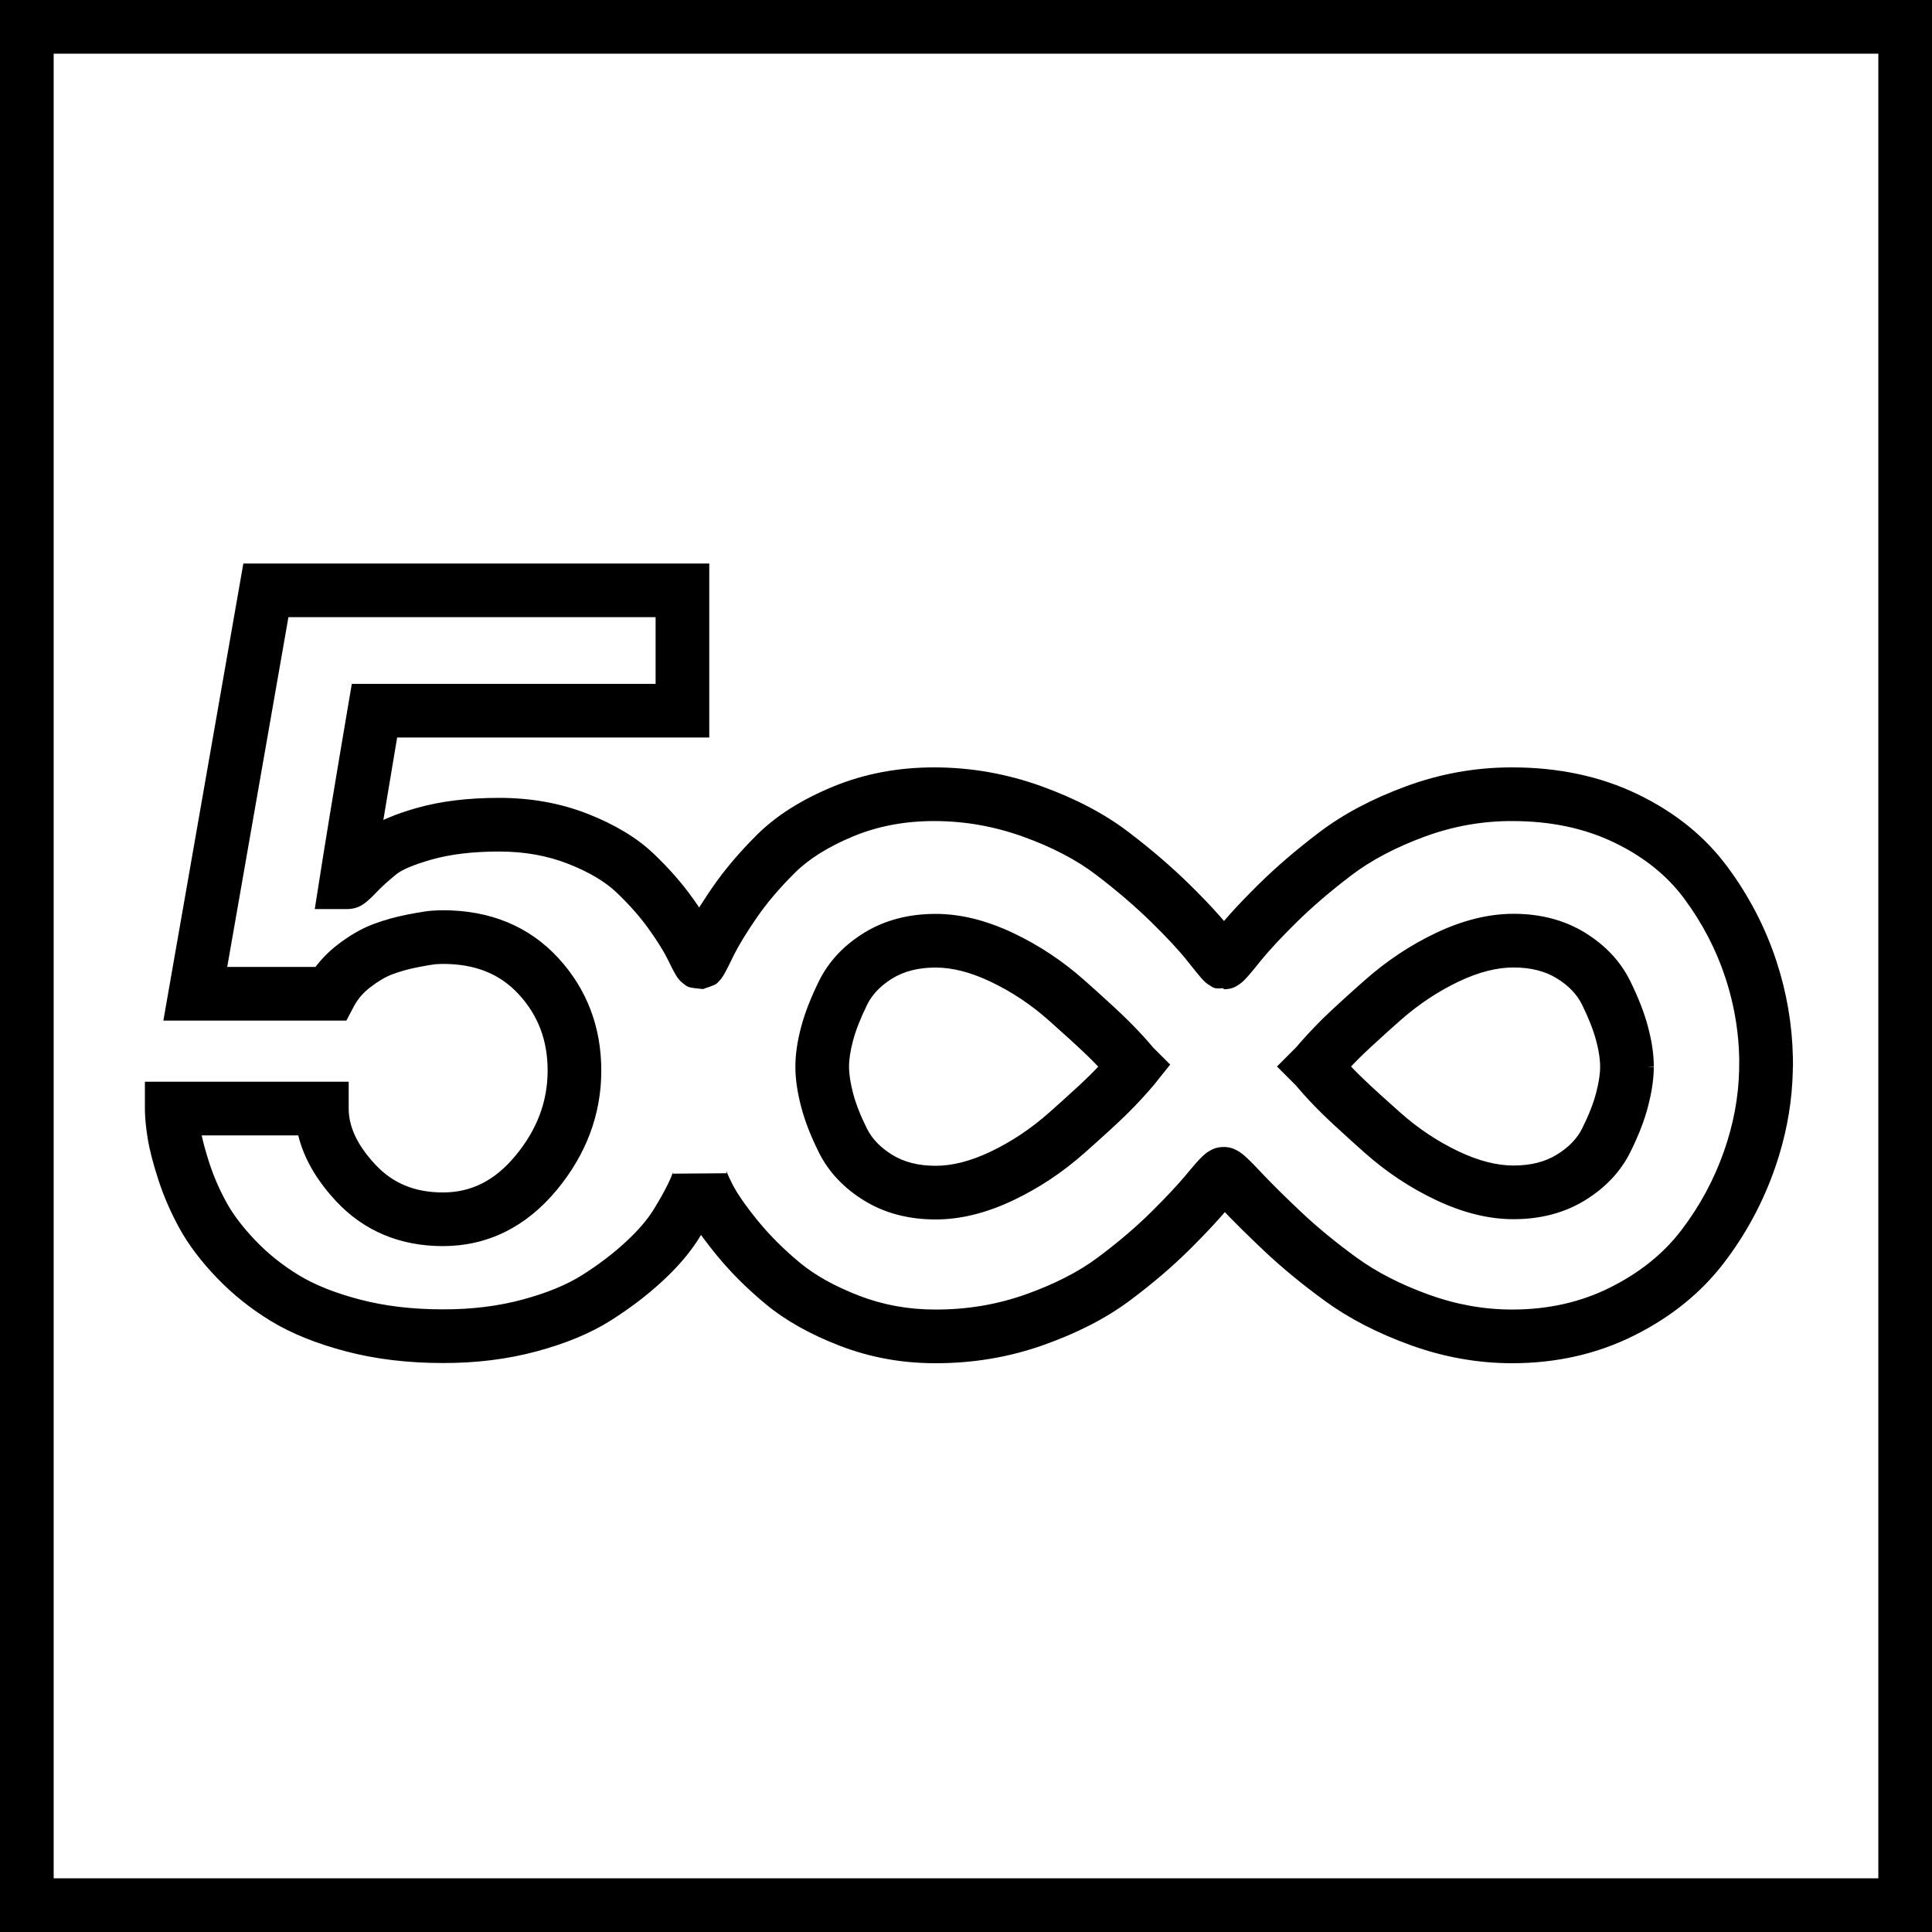
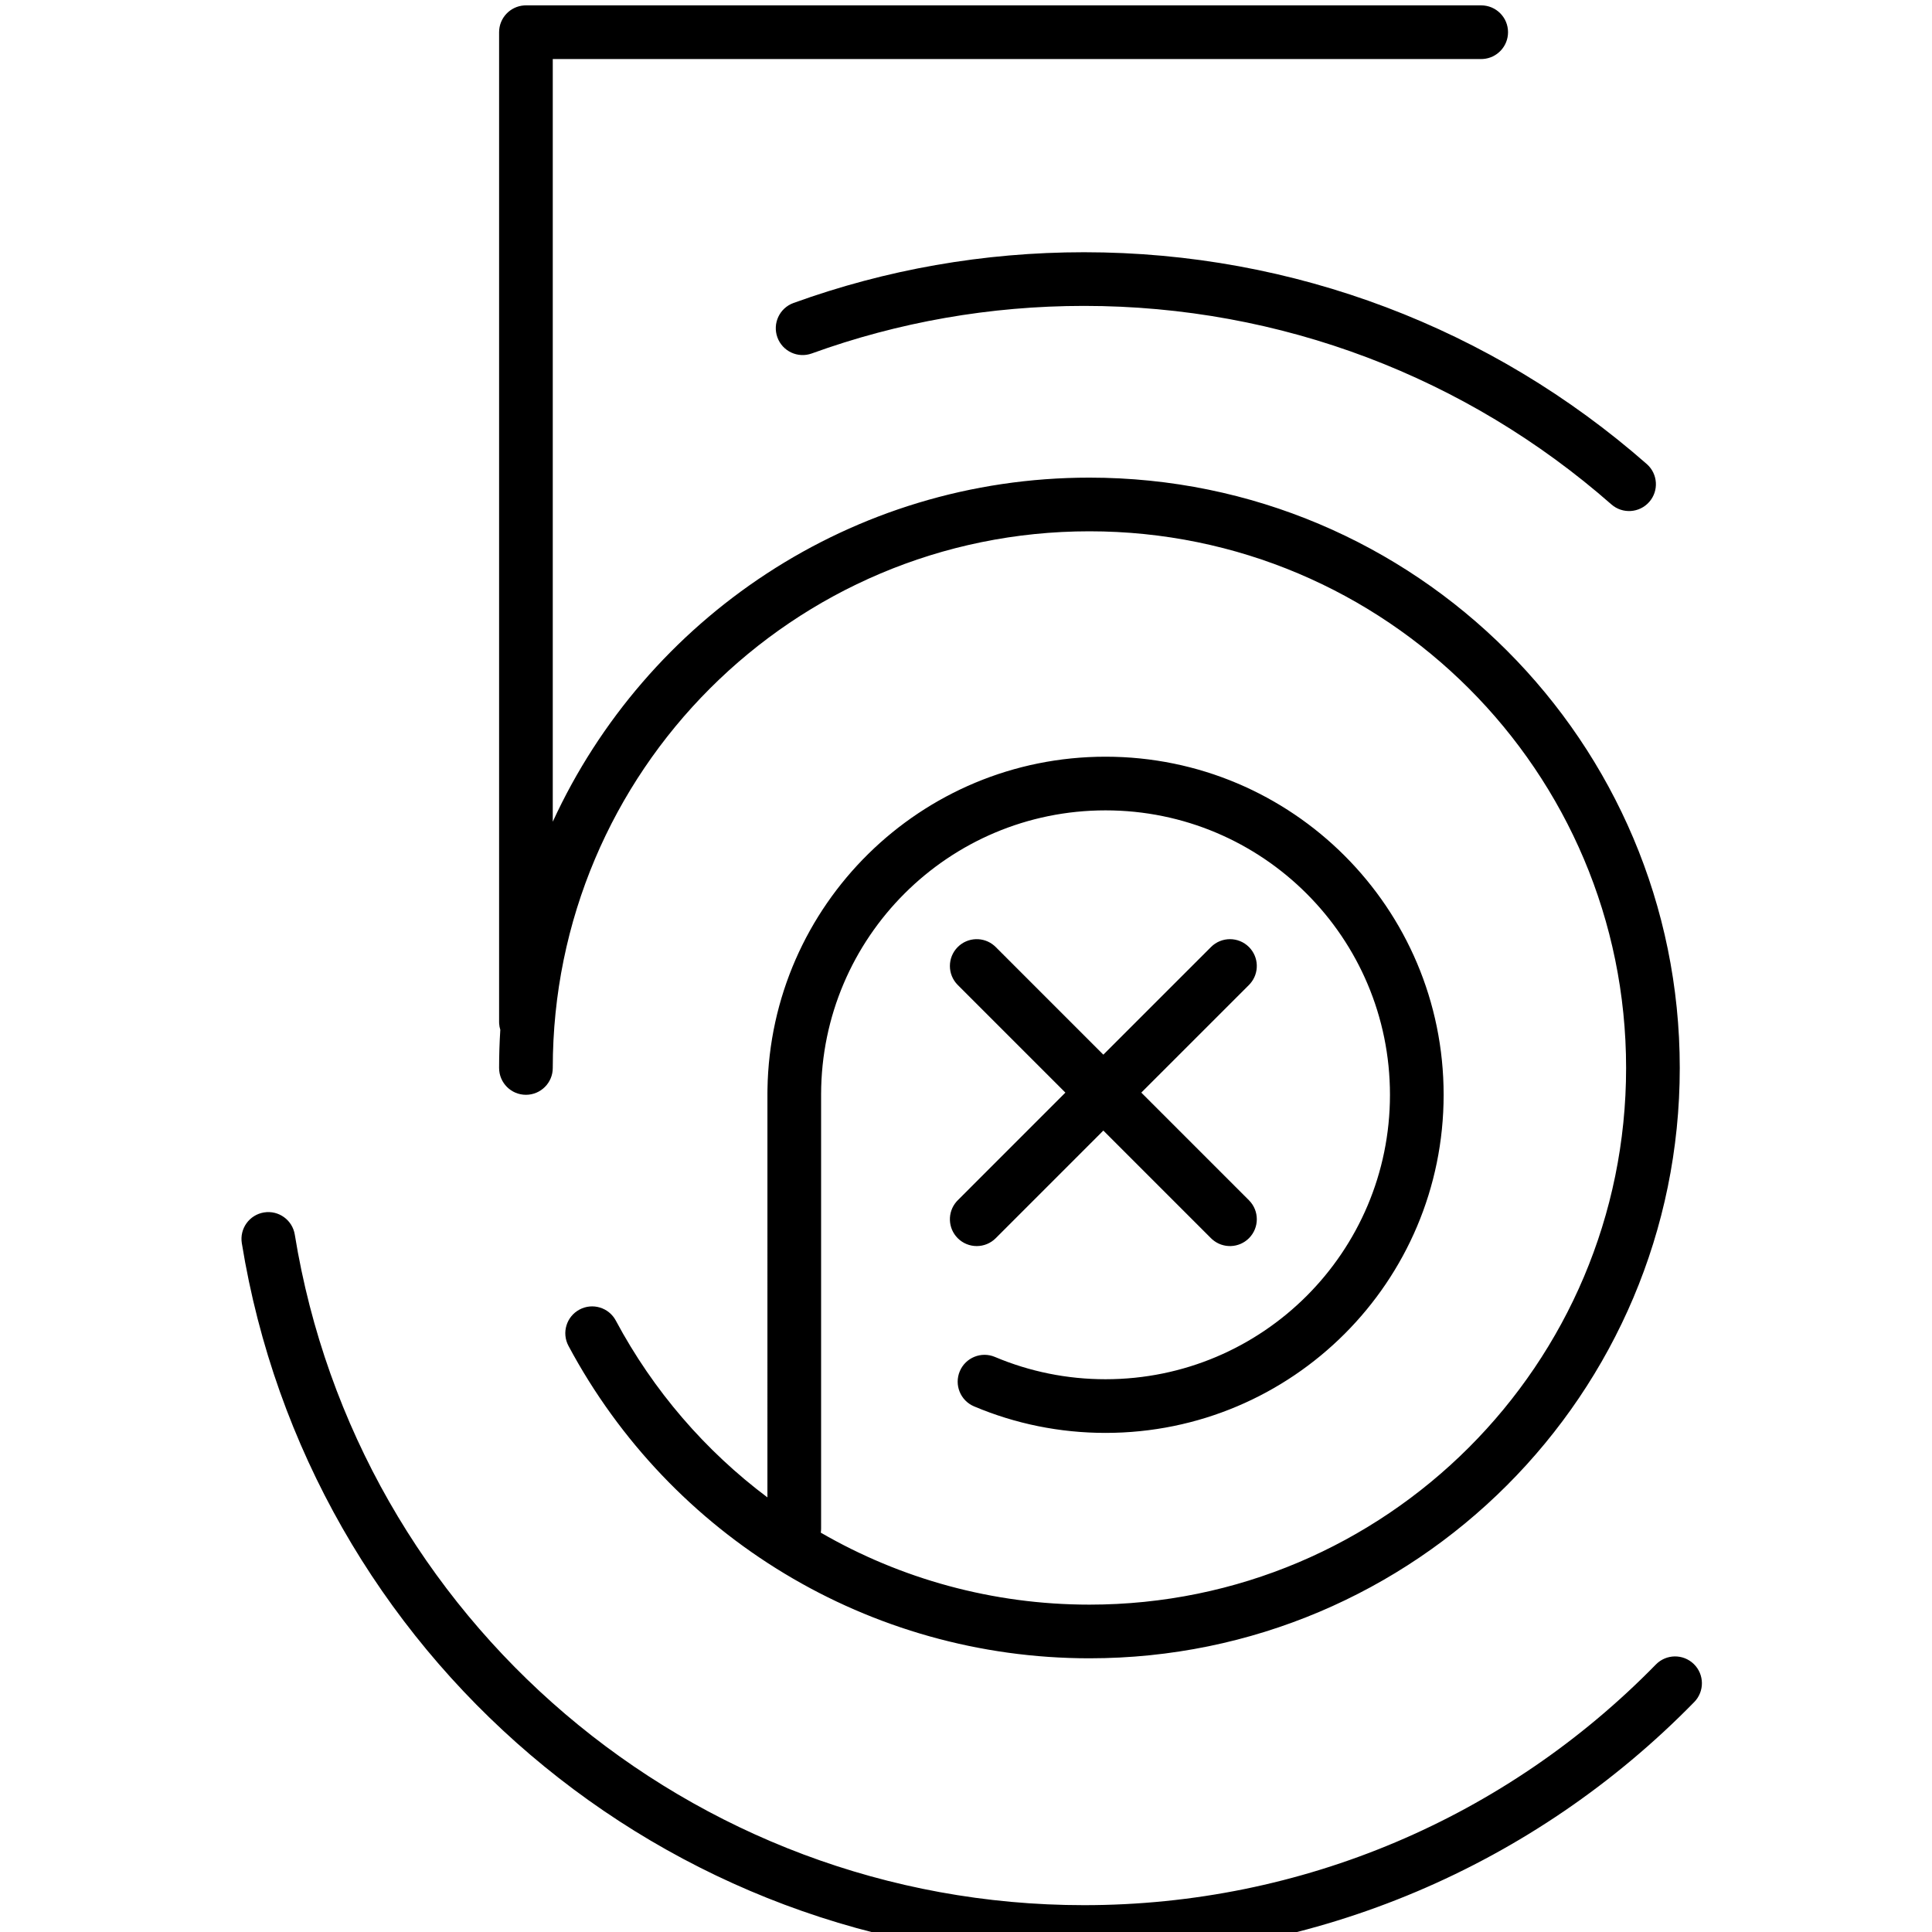
<svg xmlns="http://www.w3.org/2000/svg" width="180px" height="180px" viewBox="0 0 180 180" version="1.1">
  <g id="500px" stroke="none" stroke-width="1" fill="none" fill-rule="evenodd">
-     <path d="M180,0 L180,180 L0,180 L0,0 L180,0 Z M175,5 L5,5 L5,175 L175,175 L175,5 Z M66.081,52.5 L66.081,68.714 L37.001,68.714 L35.892,75.338 L35.717,76.395 L35.877,76.321 C36.512,76.035 37.227,75.769 38.026,75.518 L38.433,75.393 L38.853,75.271 C41.071,74.642 43.618,74.335 46.5,74.335 C49.468,74.335 52.229,74.83 54.767,75.828 C57.289,76.82 59.338,78.049 60.9,79.539 C62.32,80.893 63.53,82.269 64.527,83.668 L64.788,84.037 L65.036,84.398 L65.142,84.555 L65.303,84.297 C65.459,84.051 65.623,83.798 65.794,83.538 L66.056,83.145 L66.329,82.742 C67.473,81.072 68.875,79.415 70.534,77.768 C72.333,75.981 74.692,74.497 77.594,73.295 C80.526,72.082 83.712,71.484 87.133,71.496 C90.516,71.508 93.82,72.095 97.033,73.254 C100.205,74.398 102.911,75.817 105.144,77.521 C107.242,79.121 109.113,80.725 110.757,82.335 C111.878,83.432 112.831,84.427 113.621,85.325 L113.909,85.657 L114.037,85.808 L114.165,85.659 C114.823,84.897 115.606,84.057 116.516,83.137 L117.28,82.374 C118.912,80.765 120.786,79.158 122.903,77.551 C125.145,75.847 127.844,74.42 130.994,73.259 C134.198,72.078 137.501,71.49 140.886,71.496 C145.205,71.496 149.111,72.326 152.576,73.997 C156.046,75.671 158.846,77.928 160.943,80.762 C162.949,83.473 164.47,86.398 165.5,89.53 C166.46,92.451 166.974,95.44 167.038,98.486 L167.045,99.14 L167.045,99.409 L167.033,99.464 L167.03,99.79 C166.972,102.428 166.544,105.055 165.748,107.664 L165.557,108.266 L165.354,108.867 C164.248,112.041 162.641,115.019 160.595,117.684 C158.465,120.464 155.674,122.713 152.253,124.424 C148.806,126.147 145.007,127.008 140.886,127.008 C137.672,127.008 134.503,126.441 131.394,125.314 C128.344,124.209 125.696,122.844 123.455,121.214 C121.328,119.666 119.431,118.105 117.763,116.529 L116.963,115.767 C116.061,114.903 115.27,114.122 114.589,113.422 L114.114,112.929 L114.04,113.017 C113.441,113.713 112.725,114.489 111.891,115.346 L111.148,116.1 L110.794,116.453 C109.204,118.031 107.364,119.6 105.273,121.162 C103.056,122.819 100.363,124.201 97.2,125.32 C93.99,126.457 90.621,127.019 87.115,127.008 C84.017,127.008 81.058,126.467 78.254,125.388 C75.5,124.327 73.191,123.035 71.336,121.498 C69.579,120.043 68.033,118.497 66.7,116.859 C66.291,116.356 65.915,115.874 65.573,115.411 L65.312,115.054 L65.167,115.294 C64.481,116.41 63.583,117.52 62.475,118.63 L62.097,119 L61.705,119.37 C60.281,120.686 58.677,121.905 56.895,123.031 C55.01,124.221 52.708,125.173 49.989,125.905 C47.277,126.636 44.37,126.996 41.276,126.99 C38.016,126.99 35.009,126.632 32.257,125.91 C29.501,125.186 27.162,124.248 25.239,123.078 C23.354,121.932 21.668,120.582 20.184,119.03 C18.709,117.488 17.547,115.951 16.703,114.41 C15.897,112.937 15.243,111.429 14.744,109.887 C14.256,108.382 13.925,107.102 13.754,106.028 C13.607,105.109 13.523,104.297 13.504,103.583 L13.5,103.283 L13.5,100.783 L32.487,100.783 L32.487,103.283 C32.487,104.962 33.273,106.686 34.974,108.507 C36.599,110.246 38.641,111.097 41.267,111.097 C43.896,111.097 46.091,110.005 48.016,107.685 C50.038,105.248 51.021,102.63 51.021,99.742 C51.021,96.924 50.136,94.597 48.332,92.639 C46.588,90.744 44.295,89.806 41.276,89.806 L41.054,89.811 C40.926,89.815 40.771,89.823 40.592,89.834 L40.458,89.848 C40.183,89.881 39.65,89.971 38.917,90.115 C38.065,90.282 37.274,90.503 36.544,90.777 C35.929,91.008 35.24,91.41 34.485,91.992 C33.907,92.439 33.454,92.941 33.113,93.508 L32.973,93.755 L32.27,95.087 L15.22,95.087 L22.672,52.5 L66.081,52.5 Z M61.081,57.5 L26.872,57.5 L21.17,90.087 L29.396,90.087 L29.559,89.874 C29.926,89.41 30.335,88.975 30.785,88.571 L31.131,88.273 L31.43,88.034 C32.557,87.164 33.671,86.515 34.785,86.097 C35.78,85.723 36.838,85.427 37.957,85.208 L38.71,85.066 C39.4,84.941 39.908,84.868 40.274,84.845 C40.668,84.819 40.999,84.806 41.276,84.806 C45.651,84.806 49.288,86.294 52.011,89.252 C54.674,92.145 56.021,95.683 56.021,99.742 C56.021,103.819 54.617,107.56 51.864,110.878 C49.014,114.312 45.427,116.097 41.267,116.097 C37.282,116.097 33.91,114.692 31.321,111.921 C29.657,110.139 28.515,108.267 27.934,106.319 L27.832,105.953 L27.79,105.782 L18.792,105.782 L18.843,106.015 C18.949,106.484 19.091,107.015 19.269,107.607 L19.38,107.969 L19.5,108.346 C19.903,109.587 20.431,110.808 21.089,112.009 C21.709,113.141 22.609,114.332 23.797,115.574 C24.977,116.808 26.322,117.884 27.837,118.806 C29.315,119.705 31.211,120.466 33.527,121.073 C35.847,121.683 38.429,121.99 41.281,121.99 C43.948,121.995 46.416,121.69 48.688,121.077 C50.952,120.468 52.798,119.704 54.225,118.803 C55.756,117.837 57.117,116.802 58.311,115.698 C59.463,114.633 60.326,113.622 60.906,112.677 L61.281,112.055 C61.754,111.255 62.118,110.574 62.37,110.02 C62.485,109.767 62.573,109.555 62.632,109.388 L62.685,109.235 C62.687,109.233 62.688,109.234 62.688,109.238 L62.69,109.348 L67.69,109.309 C67.688,109.168 67.674,109.087 67.661,109.038 L67.685,109.112 C67.696,109.145 67.711,109.185 67.729,109.232 C67.829,109.492 67.996,109.856 68.228,110.312 C68.669,111.18 69.454,112.322 70.578,113.703 C71.7,115.081 73.015,116.396 74.525,117.647 C75.936,118.816 77.776,119.845 80.051,120.722 C82.276,121.578 84.626,122.007 87.124,122.007 C90.069,122.017 92.868,121.55 95.532,120.607 C98.244,119.647 100.491,118.493 102.28,117.157 C104.191,115.729 105.855,114.31 107.272,112.904 C108.608,111.578 109.663,110.454 110.431,109.543 L110.941,108.93 C111.248,108.564 111.507,108.27 111.722,108.041 C111.901,107.851 112.06,107.695 112.218,107.56 C112.346,107.451 112.476,107.353 112.627,107.26 C112.984,107.041 113.357,106.89 113.895,106.866 C114.464,106.842 114.861,106.975 115.252,107.185 C115.409,107.269 115.545,107.36 115.681,107.463 C115.807,107.558 115.936,107.666 116.075,107.792 L116.218,107.924 C116.418,108.112 116.654,108.347 116.929,108.632 L117.918,109.672 C118.783,110.572 119.876,111.646 121.197,112.894 C122.704,114.319 124.437,115.744 126.397,117.171 C128.24,118.512 130.471,119.661 133.098,120.613 C135.665,121.544 138.258,122.007 140.886,122.007 C144.246,122.007 147.279,121.321 150.017,119.952 C152.777,118.571 154.971,116.804 156.627,114.642 C158.35,112.398 159.702,109.893 160.633,107.219 C161.503,104.729 161.967,102.244 162.029,99.756 L162.036,99.181 L162.036,98.912 L162.042,98.885 L162.038,98.554 C161.99,96.424 161.681,94.332 161.108,92.272 L160.928,91.655 L160.75,91.092 C159.888,88.47 158.614,86.02 156.924,83.736 C155.324,81.574 153.162,79.832 150.403,78.501 C147.641,77.168 144.477,76.496 140.881,76.496 C138.086,76.491 135.371,76.975 132.723,77.951 C130.017,78.948 127.754,80.145 125.927,81.532 C123.975,83.015 122.262,84.483 120.79,85.934 C119.418,87.287 118.339,88.442 117.561,89.387 L116.904,90.198 C116.761,90.373 116.632,90.528 116.514,90.666 L116.297,90.918 C116.136,91.101 115.998,91.248 115.867,91.373 C115.758,91.477 115.65,91.57 115.523,91.663 C115.137,91.944 114.783,92.127 114.203,92.161 L114.001,92.167 L114,92.072 L113.689,92.087 C113.283,92.101 113.132,92.066 112.953,91.963 L112.509,91.68 C112.471,91.653 112.443,91.632 112.405,91.6 L112.362,91.565 C112.257,91.477 112.172,91.394 112.081,91.299 L111.913,91.115 C111.883,91.081 111.852,91.045 111.819,91.006 L111.514,90.641 C111.366,90.461 111.195,90.248 110.998,90.001 L110.684,89.605 C109.901,88.611 108.757,87.374 107.259,85.908 C105.768,84.447 104.052,82.976 102.112,81.496 C100.307,80.12 98.051,78.936 95.337,77.957 C92.661,76.992 89.925,76.506 87.115,76.496 C84.342,76.486 81.812,76.961 79.506,77.915 C77.171,78.882 75.36,80.022 74.057,81.316 C72.613,82.749 71.413,84.167 70.455,85.566 C69.551,86.888 68.868,88.006 68.41,88.907 L67.887,89.968 C67.8,90.142 67.724,90.292 67.657,90.419 L67.531,90.654 C67.492,90.725 67.456,90.789 67.421,90.848 C67.361,90.948 67.303,91.037 67.231,91.134 L67.145,91.243 L66.879,91.533 C66.682,91.74 66.564,91.781 65.497,92.149 L64.811,92.076 C64.134,91.997 64.059,91.941 63.704,91.675 L63.481,91.487 C63.399,91.416 63.369,91.381 63.287,91.29 C63.183,91.17 63.106,91.062 63.029,90.943 C62.977,90.862 62.925,90.776 62.871,90.679 L62.786,90.524 C62.648,90.268 62.468,89.909 62.239,89.437 C61.879,88.693 61.283,87.731 60.456,86.571 C59.65,85.44 58.648,84.301 57.449,83.158 C56.394,82.151 54.894,81.251 52.938,80.482 C50.998,79.719 48.857,79.335 46.5,79.335 C44.054,79.335 41.959,79.588 40.217,80.081 C38.537,80.558 37.42,81.048 36.926,81.452 C36.277,81.983 35.733,82.468 35.296,82.905 L34.738,83.475 C33.905,84.305 33.373,84.651 32.452,84.694 L32.249,84.698 L29.326,84.698 L30.115,79.693 C30.524,77.14 31.03,74.072 31.632,70.487 L32.424,65.796 L32.778,63.714 L61.081,63.714 L61.081,57.5 Z M87.173,85.145 C89.497,85.145 91.908,85.749 94.399,86.928 C96.787,88.059 98.993,89.522 101.012,91.311 L102.252,92.418 C103.506,93.546 104.467,94.443 105.143,95.114 C105.888,95.855 106.566,96.578 107.175,97.285 L107.442,97.603 L109.024,99.184 L107.517,101.068 C106.779,101.941 105.989,102.798 105.148,103.639 L104.831,103.951 C103.984,104.775 102.727,105.925 101.044,107.415 C99,109.225 96.784,110.698 94.401,111.829 C91.915,113.009 89.503,113.614 87.173,113.614 C84.666,113.614 82.43,113.034 80.516,111.857 C78.631,110.697 77.21,109.205 76.306,107.396 C75.545,105.874 74.987,104.445 74.637,103.104 C74.284,101.75 74.103,100.511 74.103,99.379 C74.103,98.244 74.285,97.012 74.64,95.676 C74.988,94.366 75.542,92.948 76.299,91.41 C77.202,89.575 78.625,88.066 80.516,86.902 C82.43,85.725 84.666,85.145 87.173,85.145 Z M141.01,85.137 C143.518,85.137 145.754,85.716 147.667,86.894 C149.558,88.057 150.982,89.566 151.884,91.401 C152.641,92.939 153.195,94.358 153.542,95.667 C153.858,96.854 154.038,97.96 154.074,98.989 L154.08,99.371 L153.456,99.37 L154.03,99.402 L154.08,99.403 L154.073,99.75 C154.037,100.773 153.859,101.881 153.546,103.08 C153.197,104.42 152.639,105.848 151.878,107.371 C150.974,109.18 149.553,110.672 147.668,111.831 C145.755,113.009 143.519,113.589 141.01,113.589 C138.686,113.589 136.275,112.985 133.785,111.805 C131.397,110.675 129.191,109.213 127.172,107.423 L125.932,106.316 C124.679,105.189 123.717,104.292 123.04,103.62 C122.294,102.878 121.617,102.154 121.008,101.447 L120.733,101.122 L118.974,99.363 L120.748,97.587 L121.23,97.03 C121.612,96.597 122.007,96.169 122.415,95.744 L123.035,95.111 L123.352,94.799 C124.197,93.977 125.453,92.829 127.14,91.335 C129.185,89.525 131.4,88.052 133.782,86.921 C136.268,85.741 138.68,85.137 141.01,85.137 Z M87.173,90.145 C85.556,90.145 84.227,90.489 83.136,91.16 C82.024,91.845 81.257,92.658 80.785,93.617 C80.166,94.877 79.729,95.994 79.473,96.96 C79.223,97.901 79.103,98.71 79.103,99.379 C79.103,100.051 79.224,100.876 79.476,101.843 C79.731,102.824 80.164,103.932 80.778,105.16 C81.25,106.103 82.018,106.91 83.136,107.598 C84.227,108.269 85.556,108.614 87.173,108.614 C88.716,108.614 90.408,108.19 92.258,107.312 C94.211,106.385 96.033,105.173 97.729,103.672 L98.937,102.595 C100.147,101.507 101.041,100.675 101.613,100.103 C101.761,99.955 101.908,99.806 102.053,99.656 L102.319,99.375 L102.003,99.048 L101.619,98.661 L101.147,98.201 C100.339,97.426 99.185,96.374 97.695,95.052 C96.028,93.575 94.218,92.374 92.26,91.448 C90.404,90.569 88.711,90.145 87.173,90.145 Z M141.01,90.137 C139.467,90.137 137.775,90.561 135.926,91.438 C133.973,92.365 132.151,93.577 130.454,95.078 L129.245,96.156 C128.033,97.245 127.141,98.077 126.571,98.647 C126.385,98.832 126.202,99.019 126.023,99.206 L125.871,99.365 L126.18,99.685 L126.565,100.073 L127.037,100.533 C127.846,101.309 128.999,102.361 130.489,103.681 C132.156,105.159 133.966,106.359 135.924,107.286 C137.779,108.165 139.472,108.589 141.01,108.589 C142.628,108.589 143.957,108.245 145.048,107.573 C146.166,106.885 146.934,106.078 147.406,105.135 C148.02,103.906 148.453,102.799 148.708,101.819 C148.905,101.062 149.022,100.392 149.063,99.846 L149.075,99.619 L149.08,99.349 L149.075,99.113 C149.052,98.585 148.961,97.979 148.798,97.297 L148.71,96.951 C148.454,95.985 148.018,94.868 147.398,93.609 C146.926,92.649 146.16,91.837 145.047,91.152 C143.956,90.481 142.628,90.137 141.01,90.137 Z" id="Combined-Shape" fill="#000000" fill-rule="nonzero" />
+     <path d="M27.465,115.027 C33.276,150.834 64.333,177.5 101,177.5 C121.326,177.5 140.346,169.325 154.275,155.077 C155.24,154.09 156.823,154.072 157.811,155.037 C158.798,156.002 158.816,157.585 157.851,158.572 C142.99,173.773 122.685,182.5 101,182.5 C61.871,182.5 28.731,154.047 22.53,115.828 C22.309,114.465 23.234,113.181 24.597,112.96 C25.96,112.739 27.244,113.664 27.465,115.027 Z M138,0.5 C139.381,0.5 140.5,1.619 140.5,3 C140.5,4.325 139.468,5.41 138.164,5.495 L138,5.5 L51.5,5.5 L51.5,76.556 C60.196,57.637 79.314,44.5 101.5,44.5 C131.876,44.5 156.5,69.124 156.5,99.5 C156.5,129.876 131.876,154.5 101.5,154.5 C80.981,154.5 62.463,143.163 52.964,125.392 C52.313,124.174 52.773,122.66 53.99,122.009 C55.208,121.358 56.723,121.817 57.374,123.035 C60.876,129.588 65.726,135.178 71.499,139.509 L71.5,101.797 L71.501,101.742 L71.504,101.479 C71.782,84.322 85.777,70.5 103,70.5 C120.397,70.5 134.5,84.603 134.5,102 C134.5,119.397 120.397,133.5 103,133.5 C98.741,133.5 94.595,132.653 90.752,131.029 C89.48,130.492 88.885,129.026 89.422,127.754 C89.959,126.482 91.426,125.886 92.698,126.424 C95.928,127.788 99.412,128.5 103,128.5 C117.636,128.5 129.5,116.636 129.5,102 C129.5,87.364 117.636,75.5 103,75.5 C88.38,75.5 76.525,87.339 76.5,101.953 L76.5,142.414 C76.5,142.543 76.49,142.67 76.471,142.794 C83.91,147.098 92.492,149.5 101.5,149.5 C129.114,149.5 151.5,127.114 151.5,99.5 C151.5,71.886 129.114,49.5 101.5,49.5 C73.886,49.5 51.5,71.886 51.5,99.5 C51.5,100.881 50.381,102 49,102 C47.619,102 46.5,100.881 46.5,99.5 C46.5,98.306 46.538,97.12 46.613,95.945 C46.555,95.761 46.518,95.567 46.505,95.368 L46.5,95.203 L46.5,3 C46.5,1.675 47.532,0.59 48.836,0.505 L49,0.5 L138,0.5 Z M92.637,88.11 L92.768,88.232 L102.796,98.261 L112.826,88.232 C113.802,87.256 115.385,87.256 116.362,88.232 C117.295,89.166 117.336,90.655 116.483,91.637 L116.362,91.768 L106.332,101.796 L116.362,111.826 C117.338,112.802 117.338,114.385 116.362,115.362 C115.428,116.295 113.939,116.336 112.957,115.483 L112.826,115.362 L102.796,105.332 L92.768,115.362 C91.791,116.338 90.209,116.338 89.232,115.362 C88.298,114.428 88.258,112.939 89.11,111.957 L89.232,111.826 L99.26,101.796 L89.232,91.768 C88.256,90.791 88.256,89.209 89.232,88.232 C90.166,87.298 91.655,87.258 92.637,88.11 Z M101,23.5 C120.56,23.5 139.026,30.593 153.427,43.235 C154.464,44.146 154.567,45.726 153.656,46.763 C152.745,47.801 151.166,47.903 150.128,46.993 C136.631,35.144 119.334,28.5 101,28.5 C92.24,28.5 83.691,30.011 75.63,32.931 C74.332,33.401 72.898,32.729 72.428,31.431 C71.958,30.133 72.629,28.699 73.927,28.229 C82.532,25.113 91.657,23.5 101,23.5 Z" id="Combined-Shape" fill="#000000" fill-rule="nonzero" />
  </g>
</svg>
